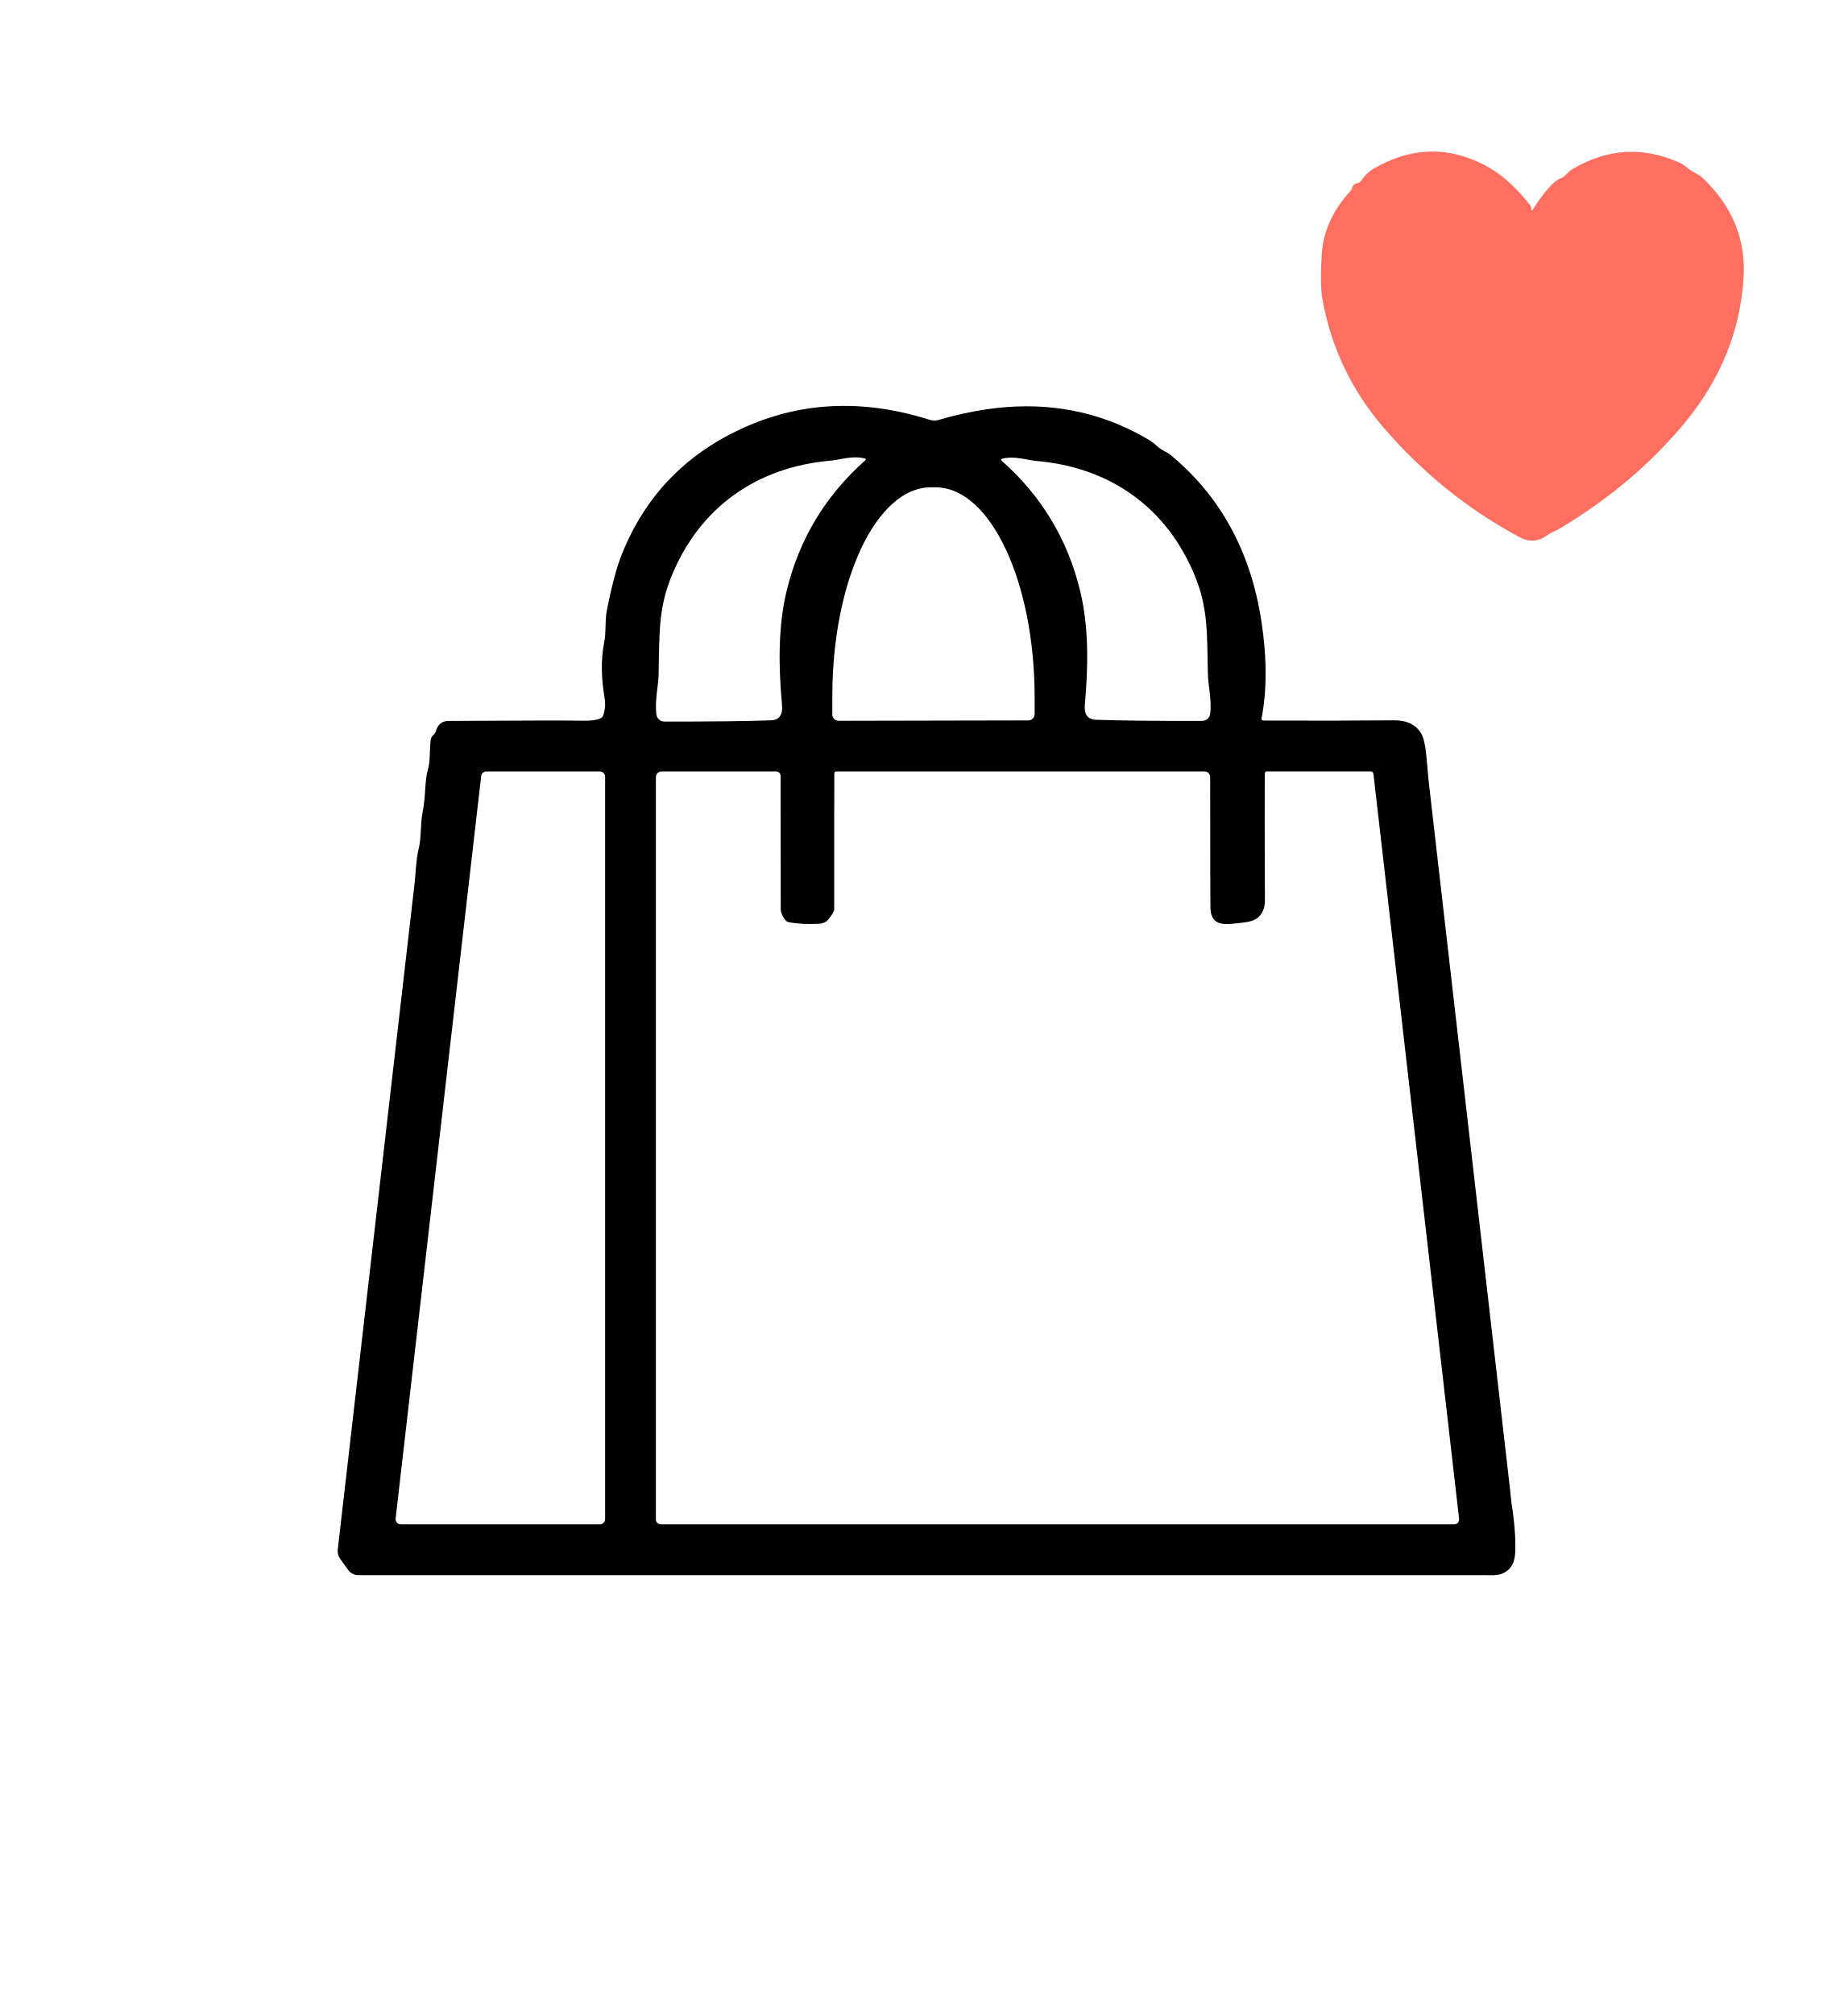
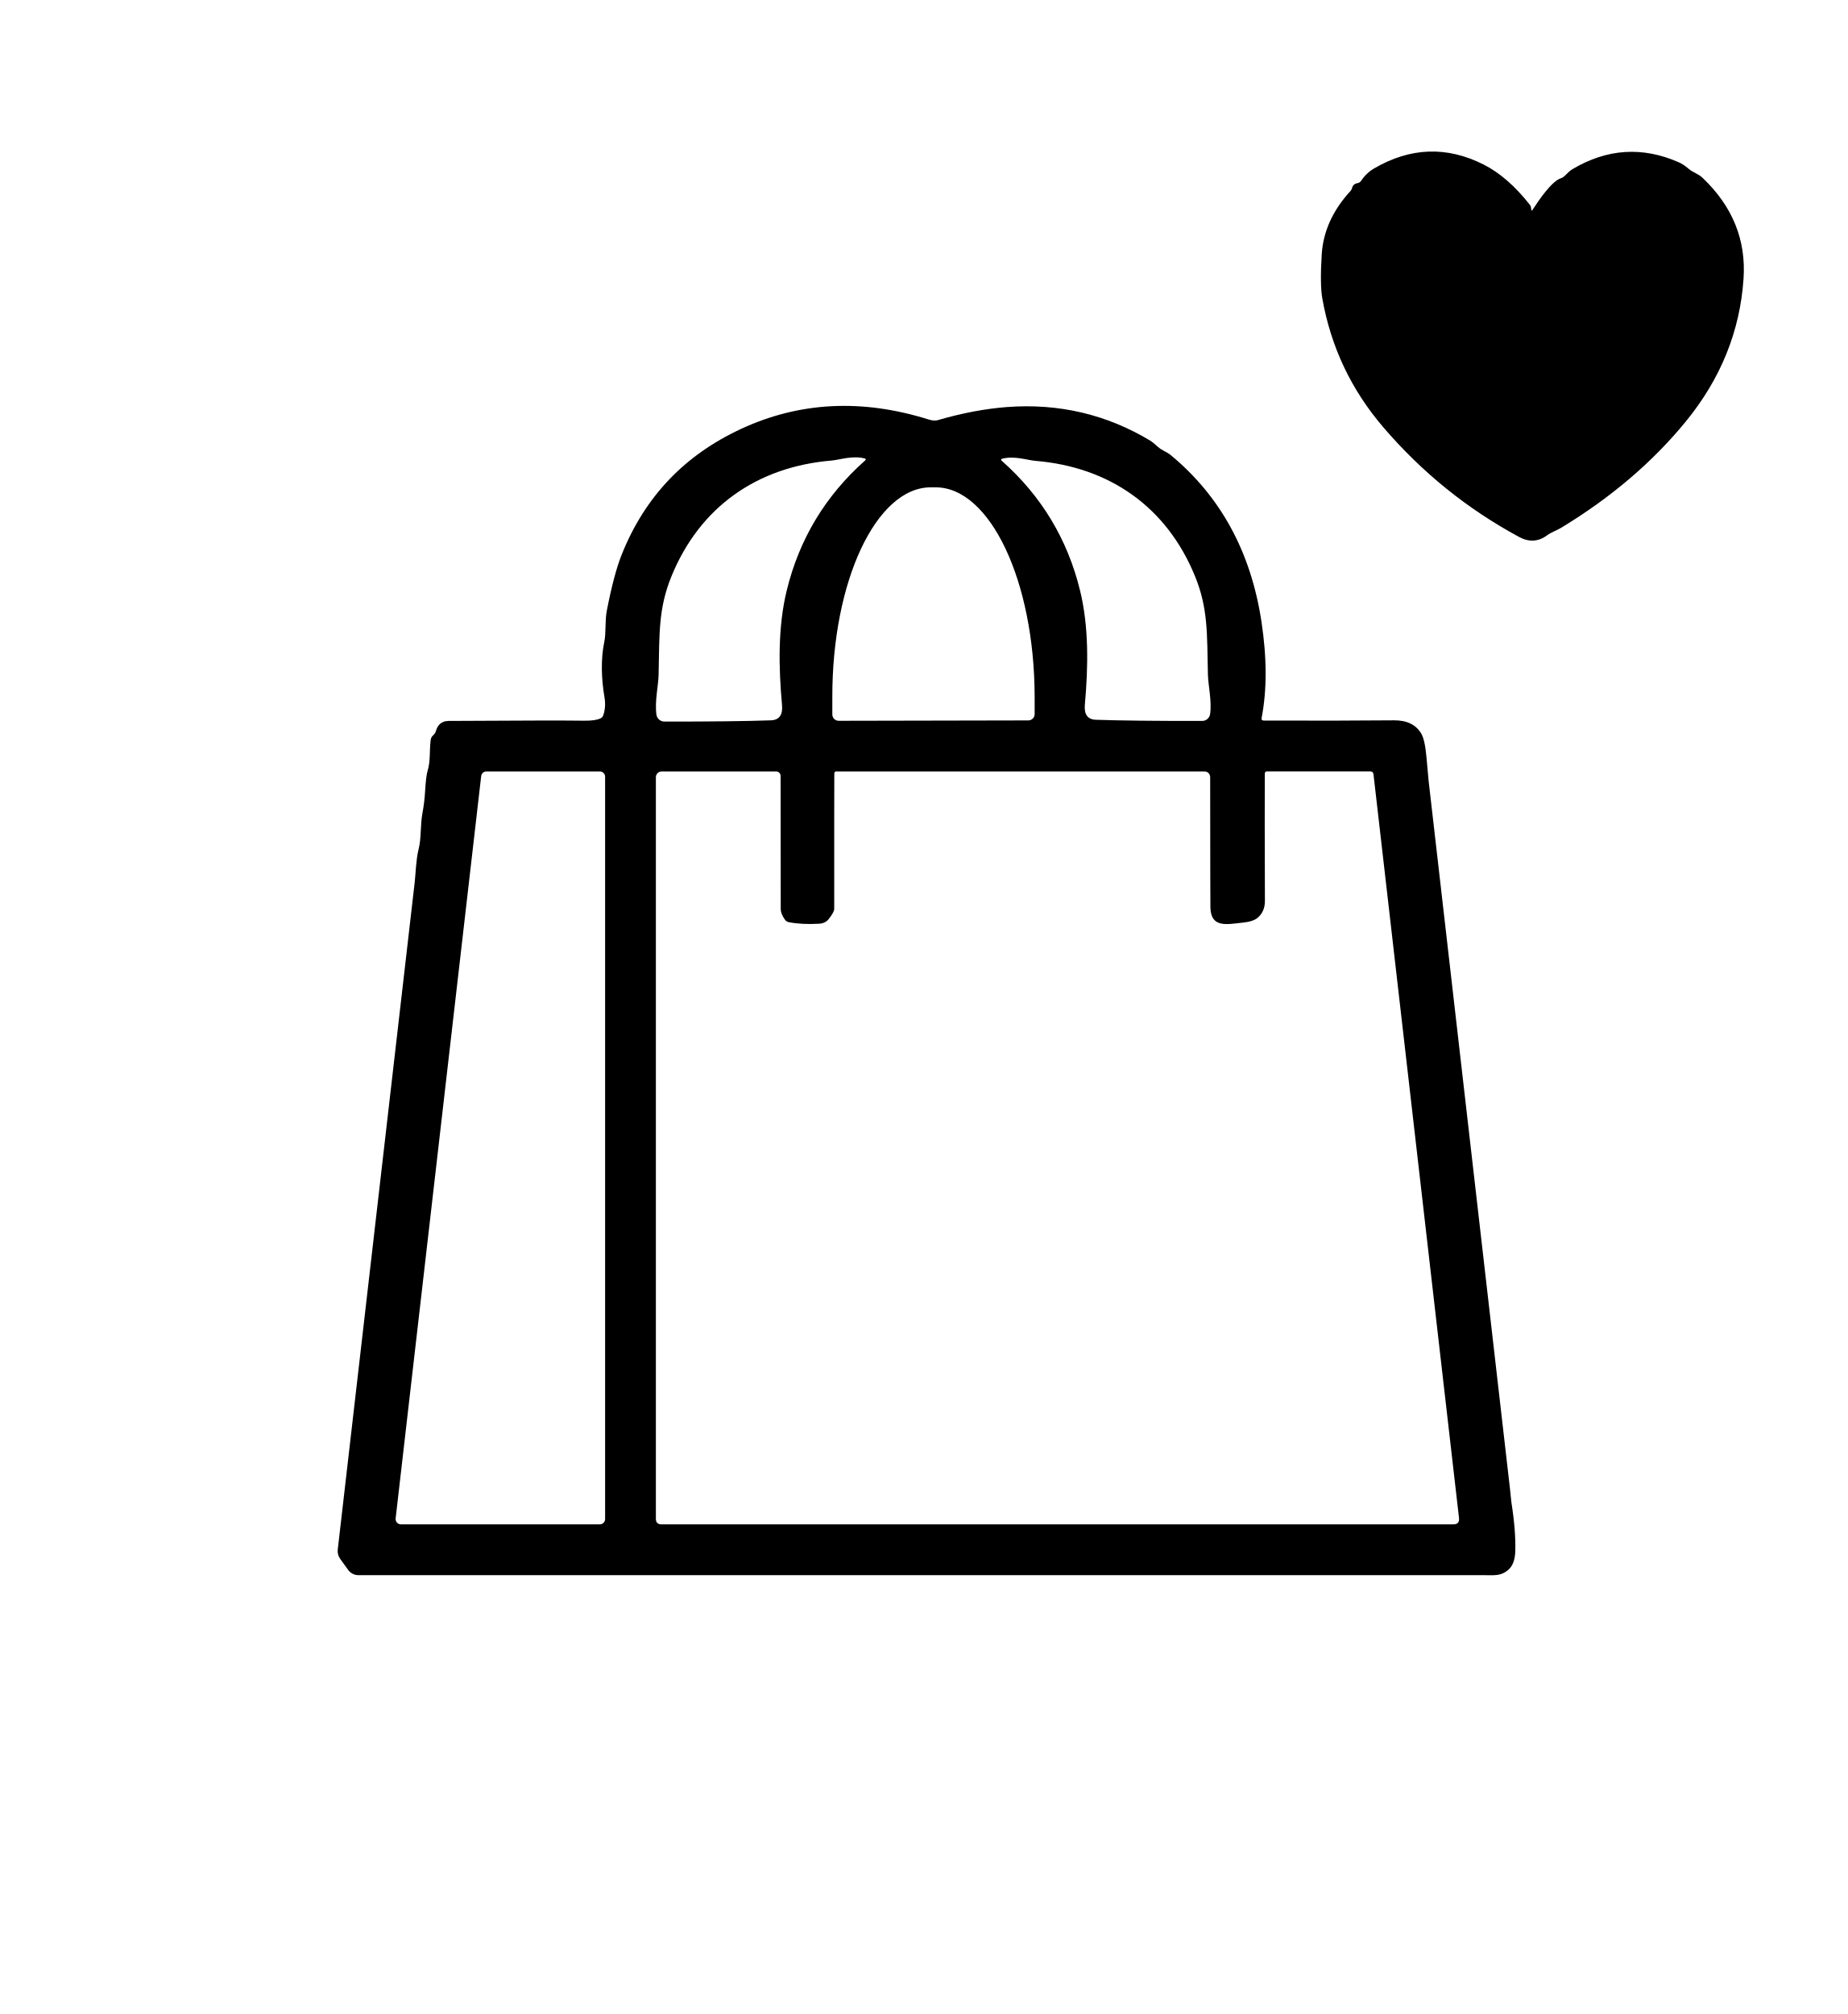
<svg xmlns="http://www.w3.org/2000/svg" version="1.1" viewBox="0.00 0.00 400.00 436.00">
-   <path fill="#ff6f61" d="   M 331.82 45.37   C 333.13 43.34 335.95 39.20 337.93 38.58   C 338.79 38.32 339.32 37.27 340.42 36.62   Q 351.65 29.95 363.43 35.13   Q 364.47 35.59 365.51 36.49   C 366.59 37.43 367.60 37.55 368.60 38.51   Q 378.31 47.74 377.46 60.32   Q 376.32 77.35 364.96 91.25   Q 354.18 104.43 338.00 114.24   C 336.89 114.91 335.92 115.16 334.90 115.91   Q 332.08 117.98 328.86 116.24   Q 312.07 107.18 299.51 92.54   Q 289.04 80.35 286.26 64.56   Q 285.74 61.58 286.14 55.07   Q 286.61 47.61 292.37 41.34   A 1.45 1.43 73.9 0 0 292.71 40.71   Q 292.92 39.82 293.88 39.65   Q 294.39 39.56 294.68 39.13   Q 295.80 37.45 297.45 36.48   Q 309.24 29.59 321.19 35.62   Q 326.43 38.27 331.21 44.35   Q 331.46 44.67 331.49 45.27   Q 331.51 45.85 331.82 45.37   Z" />
-   <path fill="#000000" d="   M 130.61 154.83   Q 131.22 153.00 130.86 150.93   C 130.18 146.96 130.05 142.61 130.82 138.97   C 131.24 137.01 130.92 134.49 131.38 132.14   Q 132.91 124.28 134.59 120.07   Q 138.35 110.63 144.92 103.76   Q 151.26 97.13 160.35 92.89   Q 179.39 84.01 201.09 90.83   Q 202.23 91.18 203.04 90.95   Q 210.91 88.66 217.99 88.12   Q 234.84 86.85 249.08 95.43   Q 249.45 95.65 250.73 96.78   C 251.61 97.56 252.60 97.82 253.44 98.51   Q 269.66 111.94 273.09 134.55   Q 274.88 146.32 273.13 155.42   Q 273.02 155.99 273.60 155.99   Q 289.95 156.05 301.77 155.94   Q 305.91 155.90 307.65 158.74   Q 308.48 160.09 308.82 163.96   Q 309.27 168.95 309.28 169.03   Q 326.87 322.04 326.89 322.26   Q 327.16 325.00 327.20 325.22   Q 328.19 331.47 328.04 335.89   Q 327.94 338.58 326.59 339.79   C 324.94 341.26 323.43 341.00 321.30 341.00   Q 199.39 341.00 77.59 341.00   A 2.74 2.73 72.1 0 1 75.37 339.86   L 73.64 337.46   A 2.90 2.86 30.9 0 1 73.12 335.45   Q 82.03 258.04 89.78 191.00   C 89.96 189.42 90.08 185.99 90.59 183.99   C 91.27 181.33 90.94 178.82 91.47 175.94   Q 91.89 173.67 92.02 171.43   Q 92.21 168.08 92.57 166.87   C 93.23 164.70 92.93 162.69 93.24 160.21   Q 93.30 159.71 93.59 159.37   Q 93.65 159.29 93.92 159.03   Q 94.24 158.70 94.37 158.25   Q 94.98 156.09 97.13 156.07   Q 120.77 155.93 126.51 156.02   Q 128.90 156.05 130.01 155.51   Q 130.45 155.30 130.61 154.83   Z   M 145.36 124.77   C 142.51 131.78 142.77 137.19 142.58 146.07   C 142.53 148.52 141.71 151.76 142.11 154.71   A 1.75 1.74 -4.0 0 0 143.84 156.21   Q 159.07 156.22 166.89 155.94   Q 169.59 155.85 169.30 152.63   C 168.55 144.43 168.40 135.71 170.31 127.87   Q 174.38 111.15 187.27 99.70   Q 187.65 99.36 187.16 99.24   C 184.51 98.57 181.81 99.55 179.95 99.71   C 163.90 101.07 151.49 109.75 145.36 124.77   Z   M 258.70 124.72   C 252.57 109.74 240.19 101.10 224.18 99.77   C 222.32 99.61 219.63 98.63 216.99 99.30   Q 216.50 99.43 216.88 99.76   Q 229.75 111.17 233.82 127.84   C 235.74 135.65 235.60 144.35 234.86 152.53   Q 234.57 155.74 237.27 155.82   Q 245.06 156.09 260.25 156.07   A 1.74 1.74 0.0 0 0 261.98 154.57   C 262.37 151.63 261.55 148.40 261.50 145.95   C 261.30 137.10 261.55 131.70 258.70 124.72   Z   M 181.56 156.04   L 222.62 155.96   A 1.37 1.37 0.0 0 0 223.99 154.59   L 223.99 150.82   A 45.36 21.38 89.9 0 0 202.53 105.50   L 201.49 105.50   A 45.36 21.38 89.9 0 0 180.19 150.90   L 180.19 154.67   A 1.37 1.37 0.0 0 0 181.56 156.04   Z   M 105.32 167.00   A 1.15 1.15 0.0 0 0 104.17 168.02   L 85.65 328.72   A 1.15 1.15 0.0 0 0 86.79 330.00   L 129.85 330.00   A 1.15 1.15 0.0 0 0 131.00 328.85   L 131.00 168.15   A 1.15 1.15 0.0 0 0 129.85 167.00   L 105.32 167.00   Z   M 269.02 199.74   C 265.70 200.07 262.17 200.99 262.04 196.50   Q 262.01 195.49 261.99 168.23   A 1.23 1.23 0.0 0 0 260.76 167.00   L 181.08 167.00   Q 180.62 167.00 180.62 167.45   Q 180.59 171.72 180.60 196.75   Q 180.60 197.45 179.41 198.96   Q 178.68 199.89 177.36 199.97   Q 173.66 200.19 170.77 199.64   A 1.33 1.28 -11.6 0 1 169.95 199.12   Q 169.02 197.85 169.02 196.72   Q 169.01 191.23 168.99 167.97   A 0.97 0.97 0.0 0 0 168.02 167.00   L 143.25 167.00   A 1.26 1.26 0.0 0 0 141.99 168.26   L 141.99 328.79   Q 141.99 330.00 143.21 330.00   L 314.62 330.00   Q 316.02 330.00 315.86 328.62   L 297.35 167.65   Q 297.28 166.99 296.61 166.99   L 274.31 166.99   Q 273.83 166.99 273.82 167.47   Q 273.77 174.95 273.84 195.00   Q 273.85 197.35 272.27 198.68   Q 271.28 199.52 269.02 199.74   Z" />
+   <path fill="currentColor" d="   M 331.82 45.37   C 333.13 43.34 335.95 39.20 337.93 38.58   C 338.79 38.32 339.32 37.27 340.42 36.62   Q 351.65 29.95 363.43 35.13   Q 364.47 35.59 365.51 36.49   C 366.59 37.43 367.60 37.55 368.60 38.51   Q 378.31 47.74 377.46 60.32   Q 376.32 77.35 364.96 91.25   Q 354.18 104.43 338.00 114.24   C 336.89 114.91 335.92 115.16 334.90 115.91   Q 332.08 117.98 328.86 116.24   Q 312.07 107.18 299.51 92.54   Q 289.04 80.35 286.26 64.56   Q 285.74 61.58 286.14 55.07   Q 286.61 47.61 292.37 41.34   A 1.45 1.43 73.9 0 0 292.71 40.71   Q 292.92 39.82 293.88 39.65   Q 294.39 39.56 294.68 39.13   Q 295.80 37.45 297.45 36.48   Q 309.24 29.59 321.19 35.62   Q 326.43 38.27 331.21 44.35   Q 331.46 44.67 331.49 45.27   Q 331.51 45.85 331.82 45.37   Z" />
+   <path fill="currentColor" d="   M 130.61 154.83   Q 131.22 153.00 130.86 150.93   C 130.18 146.96 130.05 142.61 130.82 138.97   C 131.24 137.01 130.92 134.49 131.38 132.14   Q 132.91 124.28 134.59 120.07   Q 138.35 110.63 144.92 103.76   Q 151.26 97.13 160.35 92.89   Q 179.39 84.01 201.09 90.83   Q 202.23 91.18 203.04 90.95   Q 210.91 88.66 217.99 88.12   Q 234.84 86.85 249.08 95.43   Q 249.45 95.65 250.73 96.78   C 251.61 97.56 252.60 97.82 253.44 98.51   Q 269.66 111.94 273.09 134.55   Q 274.88 146.32 273.13 155.42   Q 273.02 155.99 273.60 155.99   Q 289.95 156.05 301.77 155.94   Q 305.91 155.90 307.65 158.74   Q 308.48 160.09 308.82 163.96   Q 309.27 168.95 309.28 169.03   Q 326.87 322.04 326.89 322.26   Q 327.16 325.00 327.20 325.22   Q 328.19 331.47 328.04 335.89   Q 327.94 338.58 326.59 339.79   C 324.94 341.26 323.43 341.00 321.30 341.00   Q 199.39 341.00 77.59 341.00   A 2.74 2.73 72.1 0 1 75.37 339.86   L 73.64 337.46   A 2.90 2.86 30.9 0 1 73.12 335.45   Q 82.03 258.04 89.78 191.00   C 89.96 189.42 90.08 185.99 90.59 183.99   C 91.27 181.33 90.94 178.82 91.47 175.94   Q 91.89 173.67 92.02 171.43   Q 92.21 168.08 92.57 166.87   C 93.23 164.70 92.93 162.69 93.24 160.21   Q 93.30 159.71 93.59 159.37   Q 93.65 159.29 93.92 159.03   Q 94.24 158.70 94.37 158.25   Q 94.98 156.09 97.13 156.07   Q 120.77 155.93 126.51 156.02   Q 128.90 156.05 130.01 155.51   Q 130.45 155.30 130.61 154.83   Z   M 145.36 124.77   C 142.51 131.78 142.77 137.19 142.58 146.07   C 142.53 148.52 141.71 151.76 142.11 154.71   A 1.75 1.74 -4.0 0 0 143.84 156.21   Q 159.07 156.22 166.89 155.94   Q 169.59 155.85 169.30 152.63   C 168.55 144.43 168.40 135.71 170.31 127.87   Q 174.38 111.15 187.27 99.70   Q 187.65 99.36 187.16 99.24   C 184.51 98.57 181.81 99.55 179.95 99.71   C 163.90 101.07 151.49 109.75 145.36 124.77   Z   M 258.70 124.72   C 252.57 109.74 240.19 101.10 224.18 99.77   C 222.32 99.61 219.63 98.63 216.99 99.30   Q 216.50 99.43 216.88 99.76   Q 229.75 111.17 233.82 127.84   C 235.74 135.65 235.60 144.35 234.86 152.53   Q 234.57 155.74 237.27 155.82   Q 245.06 156.09 260.25 156.07   A 1.74 1.74 0.0 0 0 261.98 154.57   C 262.37 151.63 261.55 148.40 261.50 145.95   C 261.30 137.10 261.55 131.70 258.70 124.72   Z   M 181.56 156.04   L 222.62 155.96   A 1.37 1.37 0.0 0 0 223.99 154.59   L 223.99 150.82   A 45.36 21.38 89.9 0 0 202.53 105.50   L 201.49 105.50   A 45.36 21.38 89.9 0 0 180.19 150.90   L 180.19 154.67   A 1.37 1.37 0.0 0 0 181.56 156.04   Z   M 105.32 167.00   A 1.15 1.15 0.0 0 0 104.17 168.02   L 85.65 328.72   A 1.15 1.15 0.0 0 0 86.79 330.00   L 129.85 330.00   A 1.15 1.15 0.0 0 0 131.00 328.85   L 131.00 168.15   A 1.15 1.15 0.0 0 0 129.85 167.00   L 105.32 167.00   Z   M 269.02 199.74   C 265.70 200.07 262.17 200.99 262.04 196.50   Q 262.01 195.49 261.99 168.23   A 1.23 1.23 0.0 0 0 260.76 167.00   L 181.08 167.00   Q 180.62 167.00 180.62 167.45   Q 180.59 171.72 180.60 196.75   Q 180.60 197.45 179.41 198.96   Q 178.68 199.89 177.36 199.97   Q 173.66 200.19 170.77 199.64   A 1.33 1.28 -11.6 0 1 169.95 199.12   Q 169.02 197.85 169.02 196.72   Q 169.01 191.23 168.99 167.97   A 0.97 0.97 0.0 0 0 168.02 167.00   L 143.25 167.00   A 1.26 1.26 0.0 0 0 141.99 168.26   L 141.99 328.79   Q 141.99 330.00 143.21 330.00   L 314.62 330.00   Q 316.02 330.00 315.86 328.62   L 297.35 167.65   Q 297.28 166.99 296.61 166.99   L 274.31 166.99   Q 273.83 166.99 273.82 167.47   Q 273.77 174.95 273.84 195.00   Q 273.85 197.35 272.27 198.68   Q 271.28 199.52 269.02 199.74   Z" />
</svg>
